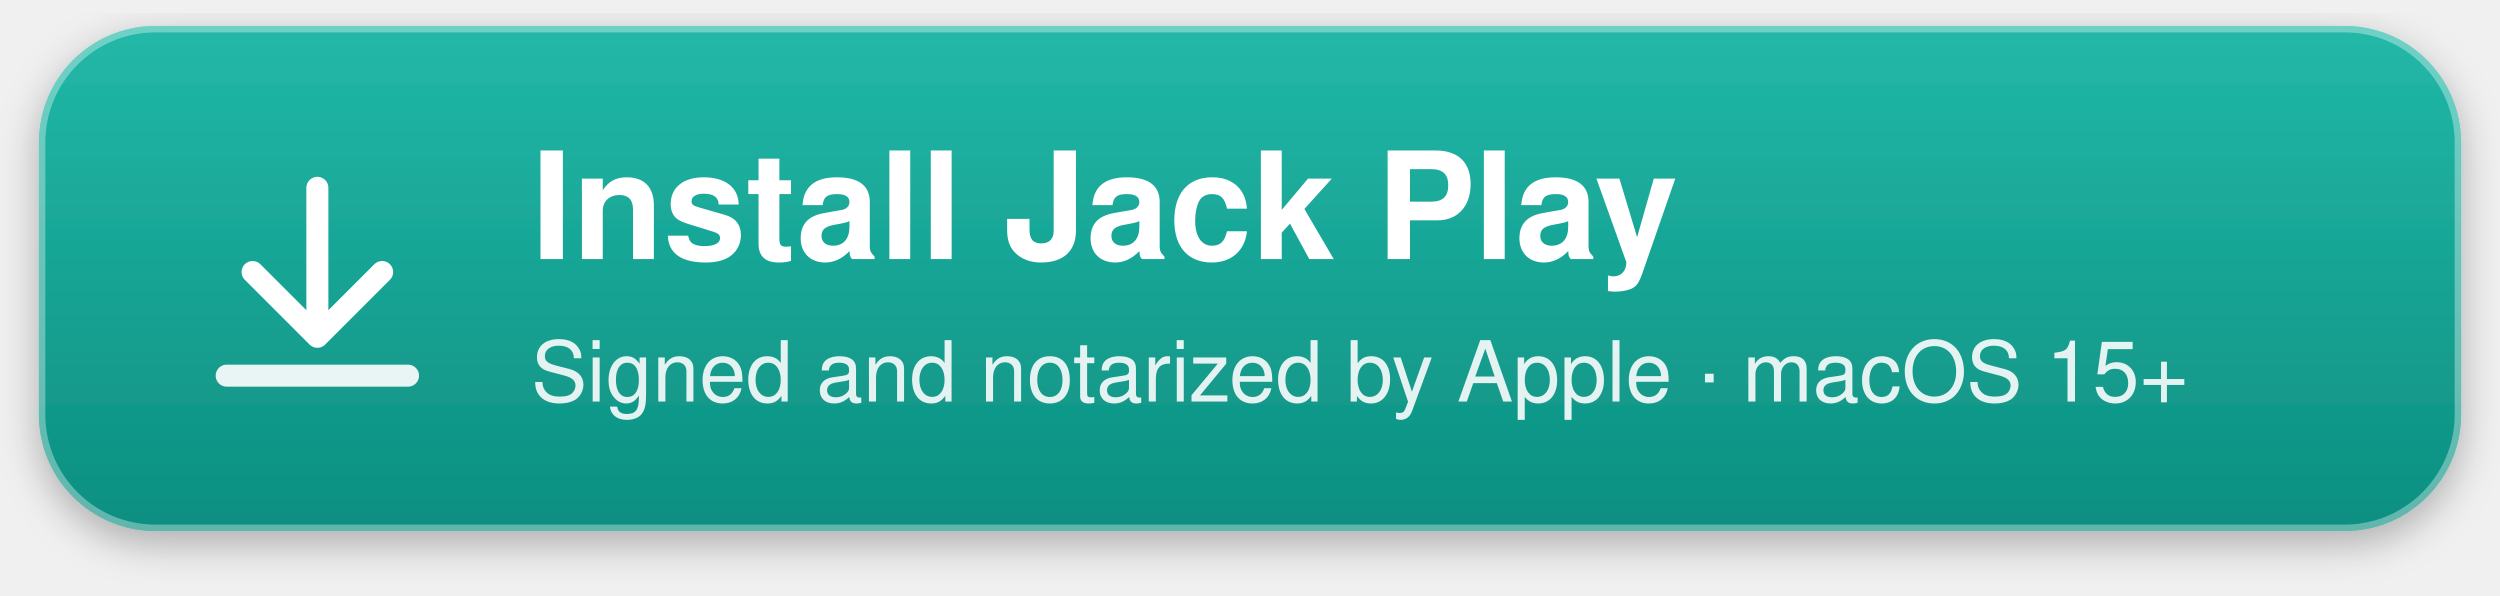
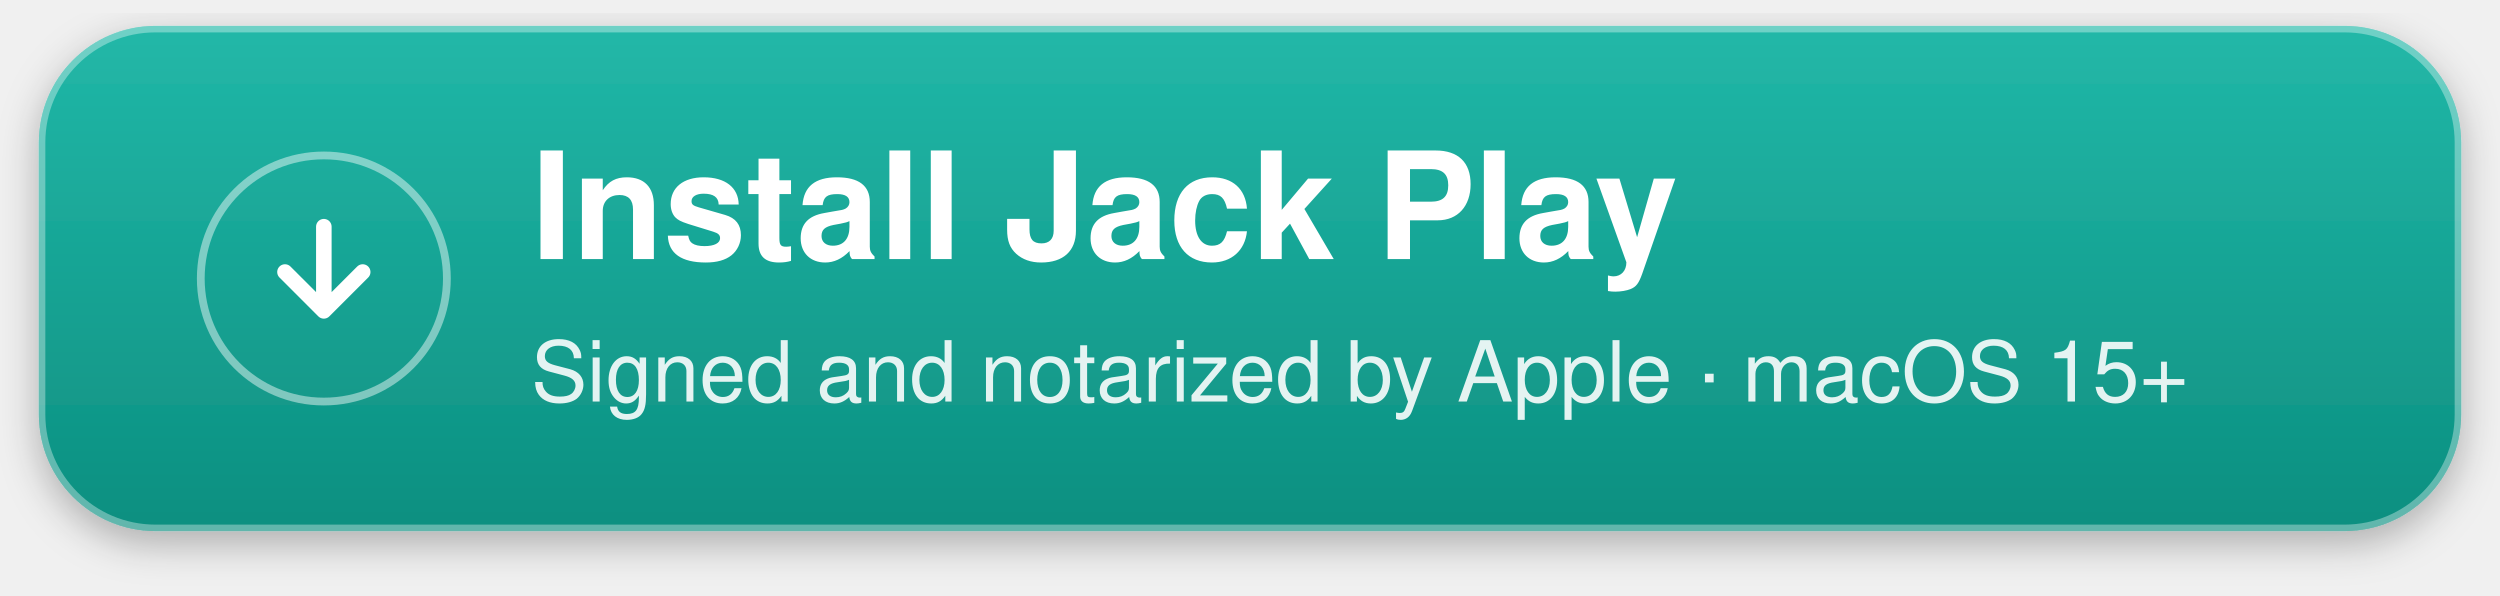
<svg xmlns="http://www.w3.org/2000/svg" width="386" height="92" viewBox="0 0 386 92" role="img" aria-label="Install Jack Play">
  <defs>
    <linearGradient id="g" x1="0" y1="0" x2="0" y2="1">
      <stop offset="0" stop-color="#22b8a8" />
      <stop offset="1" stop-color="#0c8f80" />
    </linearGradient>
    <filter id="s" x="-10%" y="-20%" width="120%" height="150%">
      <feDropShadow dx="0" dy="2" stdDeviation="3" flood-color="#000" flood-opacity="0.28" />
    </filter>
  </defs>
  <rect x="6" y="4" width="374" height="78" rx="18" fill="url(#g)" filter="url(#s)" />
  <rect x="6.5" y="4.5" width="373" height="77" rx="17.5" fill="none" stroke="#fff" stroke-opacity="0.35" />
-   <g transform="translate(32 27)" fill="none" stroke="#fff" stroke-width="3.4" stroke-linecap="round" stroke-linejoin="round">
-     <path d="M17 2v22M7 15l10 10 10-10" />
-     <path d="M3 31h28" opacity="0.9" />
+   <circle cx="50" cy="43" r="19" fill="none" stroke="#fff" stroke-opacity="0.45" stroke-width="1.2" />
+   <g transform="translate(50 43)" fill="none" stroke="#fff" stroke-width="2.4" stroke-linecap="round" stroke-linejoin="round">
+     <path d="M0 -8v13M-6 -1l6 6 6 -6" />
  </g>
  <text x="82" y="40" textLength="183.1" lengthAdjust="spacingAndGlyphs" font-family="-apple-system,BlinkMacSystemFont,'SF Pro Display','Segoe UI',Helvetica,Arial,sans-serif" font-size="23" font-weight="700" fill="#fff">Install Jack Play</text>
  <text x="82" y="62" textLength="263.9" lengthAdjust="spacingAndGlyphs" font-family="-apple-system,BlinkMacSystemFont,'SF Pro Text','Segoe UI',Helvetica,Arial,sans-serif" font-size="13" fill="#fff" fill-opacity="0.88">Signed and notarized by Apple · macOS 15+</text>
</svg>
